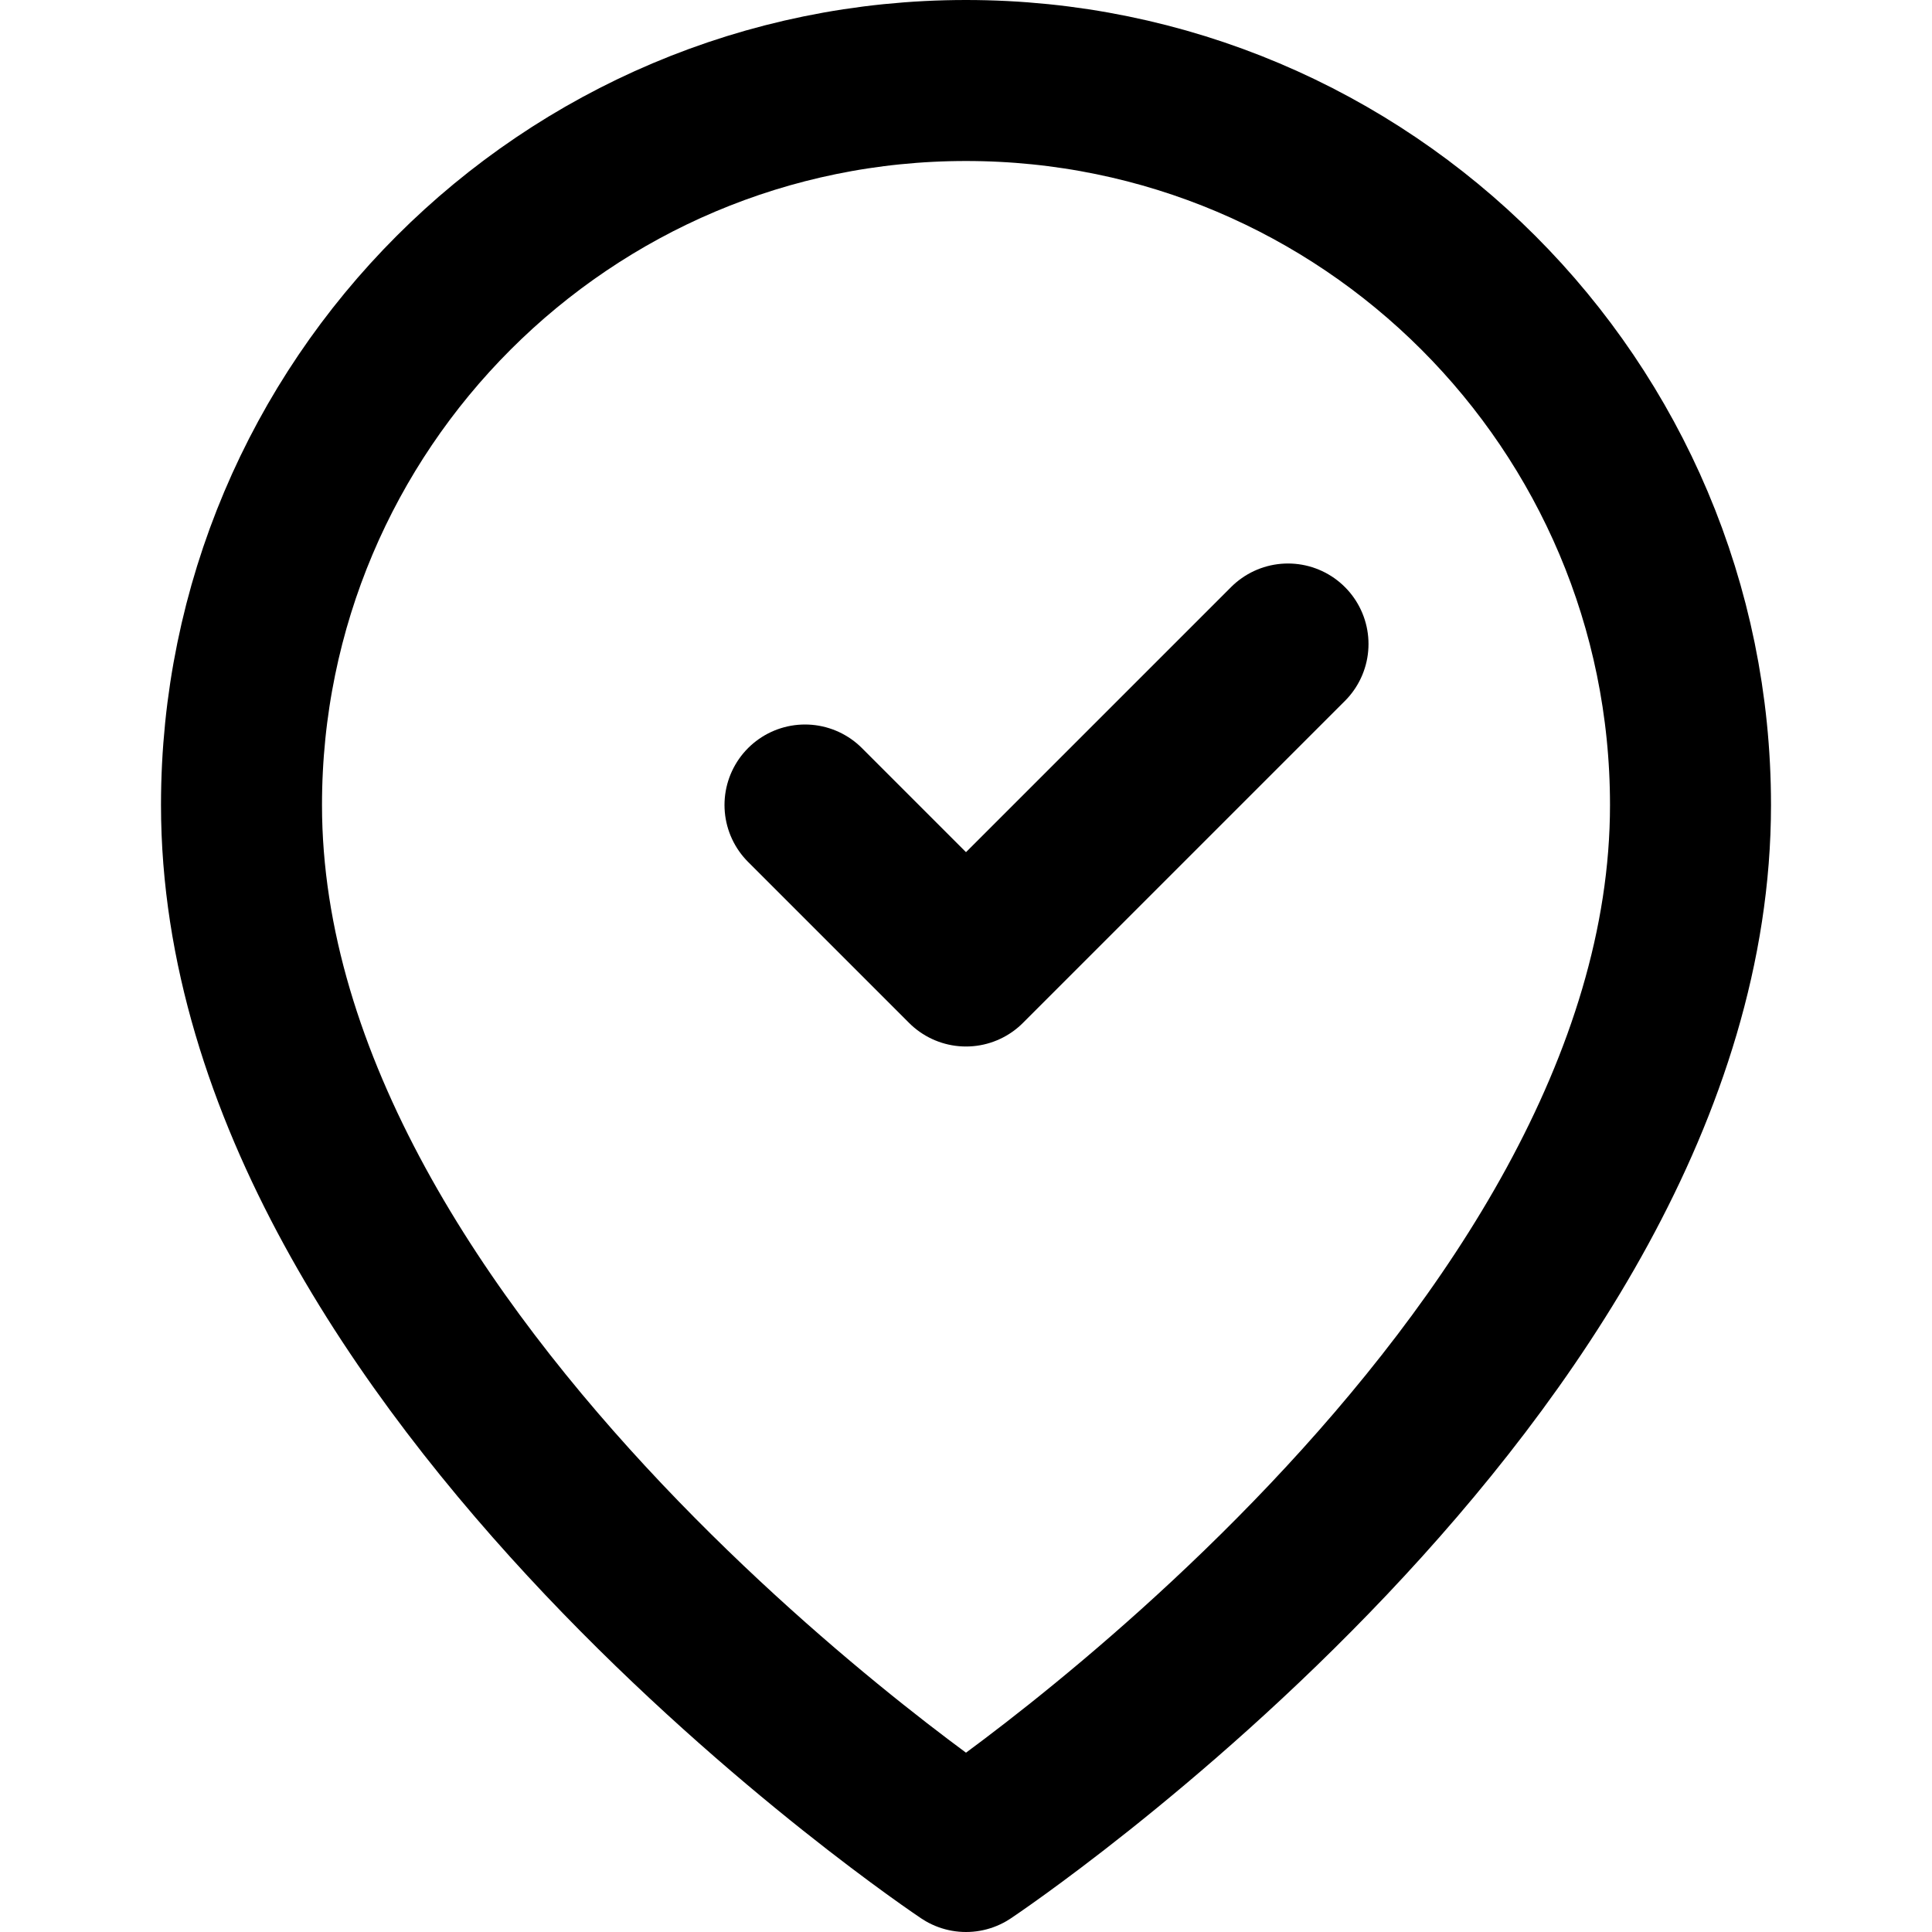
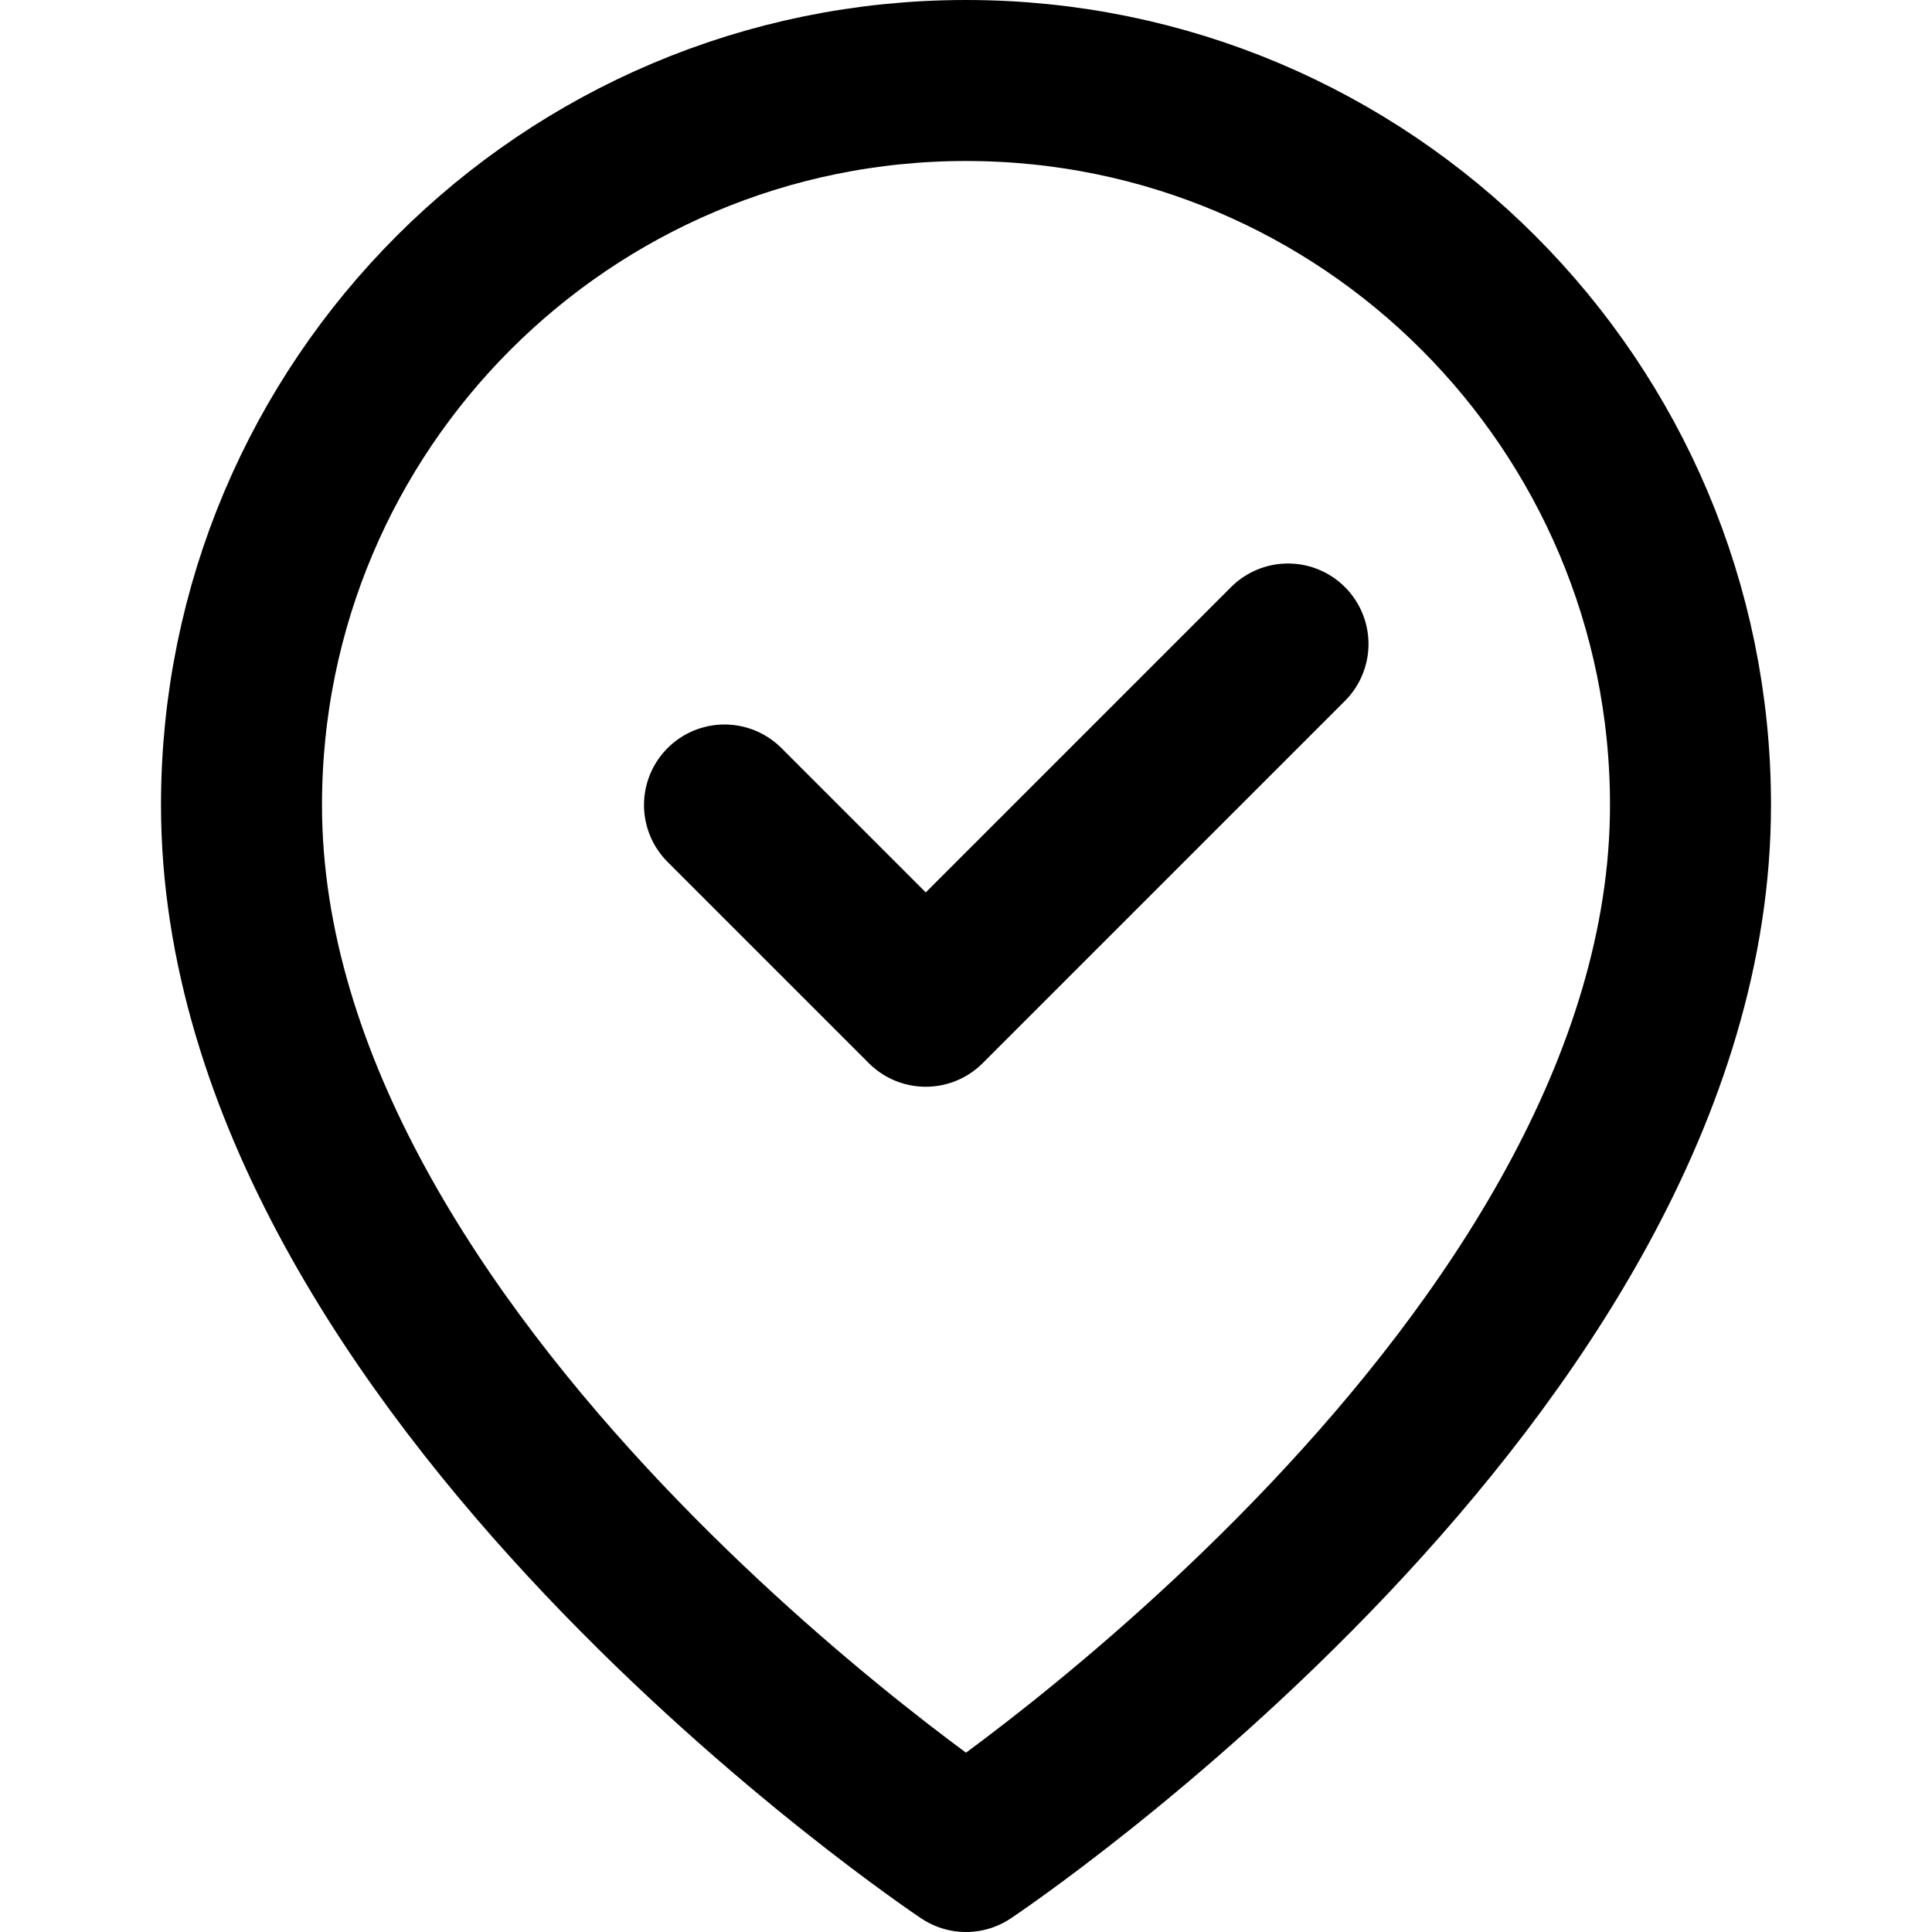
<svg xmlns="http://www.w3.org/2000/svg" viewBox="0 0 24 24" fill="none" stroke="currentColor" stroke-width="2" stroke-linecap="round" stroke-linejoin="round">
  <path d="M21 10c0 7-9 13-9 13s-9-6-9-13a9 9 0 0 1 18 0z" />
-   <path d="M10 10l2 2 4-4" />
+   <path d="M9 10l2.5 2.5 4.5-4.5" />
</svg>
